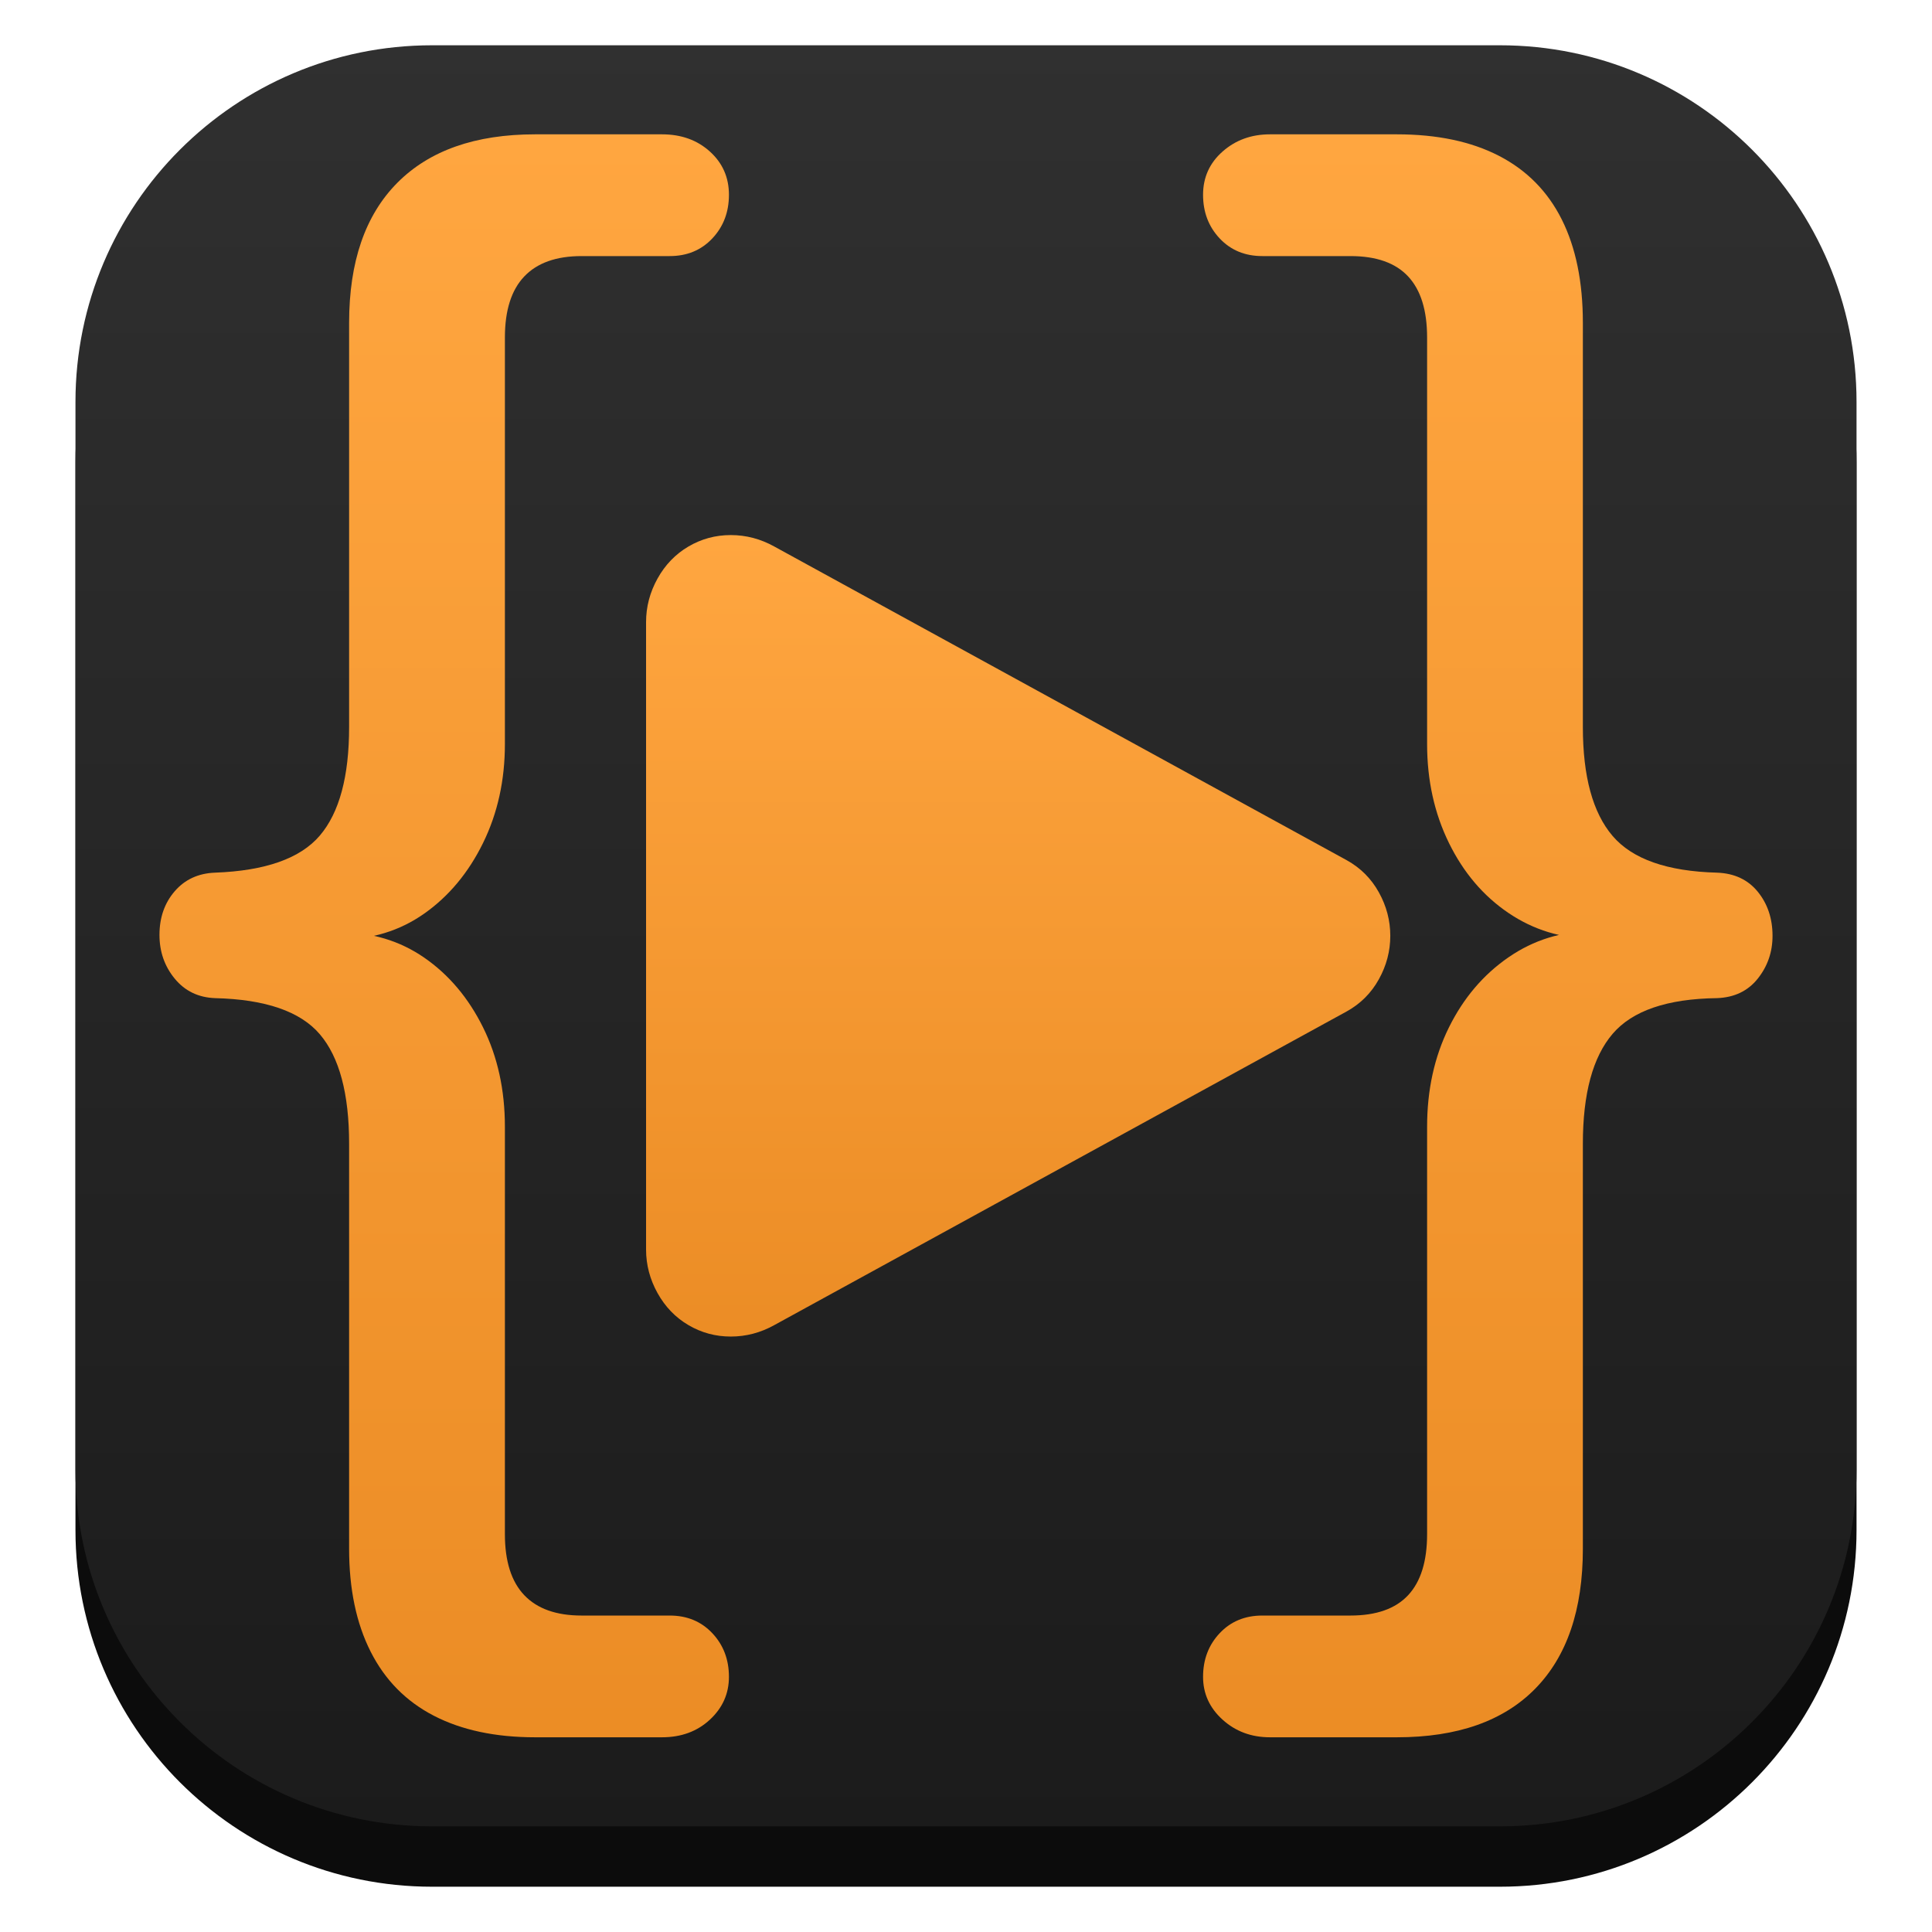
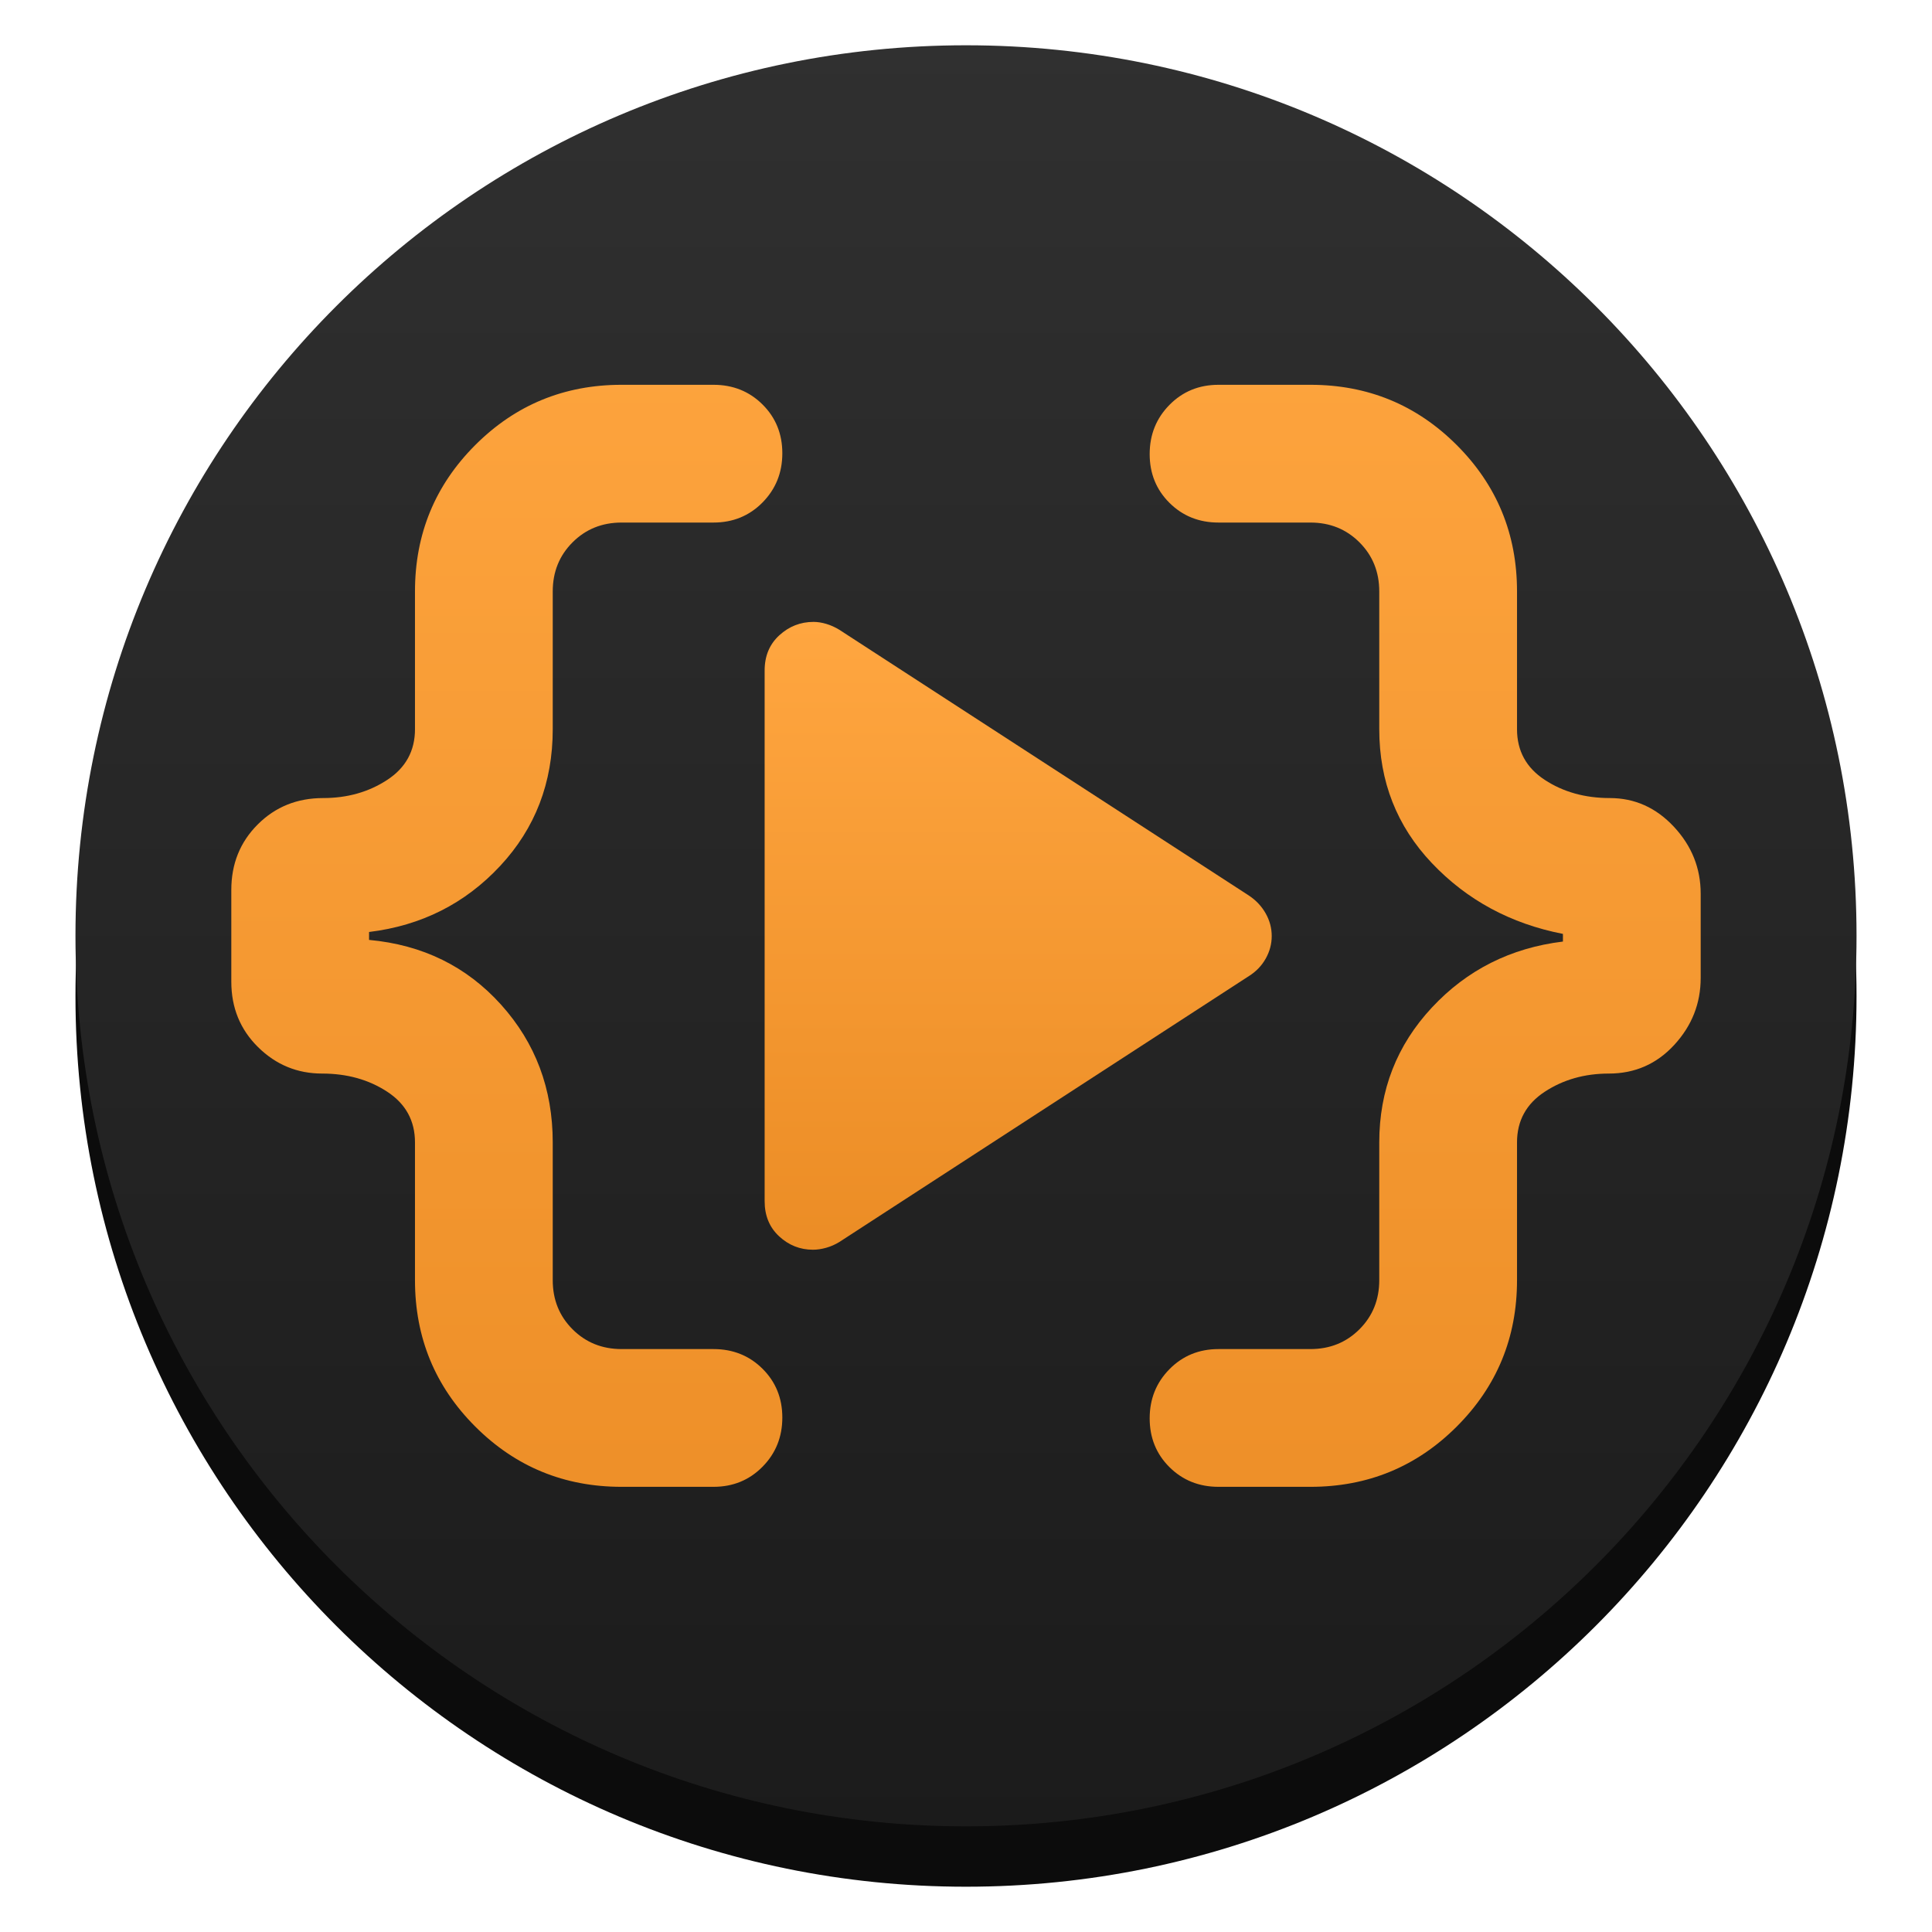
<svg xmlns="http://www.w3.org/2000/svg" width="1024" height="1024" viewBox="0 0 1024 1024">
  <defs>
    <linearGradient id="face-fill" x1="0" y1="0" x2="0" y2="1">
      <stop offset="0" stop-color="#303030" />
      <stop offset="1" stop-color="#1b1b1b" />
    </linearGradient>
    <linearGradient id="side-fill" x1="0" y1="0" x2="0" y2="1">
      <stop offset="0" stop-color="#0c0c0c" />
      <stop offset="1" stop-color="#0c0c0c" />
    </linearGradient>
    <linearGradient id="glyph-fill" gradientUnits="userSpaceOnUse" x1="0" y1="0" x2="0" y2="1024">
      <stop offset="0" stop-color="#ffa640" />
      <stop offset="1" stop-color="#e5841c" />
    </linearGradient>
  </defs>
-   <rect id="tile-side" x="40" y="56" width="944" height="944" rx="189" fill="url(#side-fill)" />
-   <rect id="tile-face" x="40" y="24" width="944" height="944" rx="189" fill="url(#face-fill)" />
+   <circle id="tile-side" cx="512" cy="528" r="472" fill="url(#side-fill)" />
+   <circle id="tile-face" cx="512" cy="496" r="472" fill="url(#face-fill)" />
  <g id="layers" transform="translate(40, 24) scale(0.921875)" fill="url(#glyph-fill)">
-     <g transform="translate(812, 512) scale(1.2) translate(-384, -384)">
-       <path d="M279.65,768.00 Q266.26,768.00 256.92,759.55 Q247.58,751.09 247.58,739.04 Q247.58,726.58 255.55,718.12 Q263.51,709.67 275.97,709.67 L318.17,709.67 Q336.75,709.67 345.83,699.92 Q354.92,690.17 354.92,670.67 L354.92,475.51 Q354.92,449.02 365.38,427.88 Q375.85,406.75 393.93,394.29 Q412.00,381.83 434.16,381.83 L434.16,385.30 Q412.00,385.30 393.93,373.07 Q375.85,360.84 365.38,339.51 Q354.92,318.17 354.92,292.08 L354.92,97.33 Q354.92,77.83 345.83,68.08 Q336.75,58.33 318.17,58.33 L275.97,58.33 Q263.51,58.33 255.55,49.88 Q247.58,41.42 247.58,28.96 Q247.58,16.50 256.92,8.25 Q266.26,0.00 279.65,0.00 L340.45,0.00 Q369.40,0.00 389.36,10.31 Q409.33,20.62 419.44,40.79 Q429.55,60.96 429.55,90.32 L429.55,283.96 Q429.55,319.48 443.79,336.15 Q458.03,352.81 493.82,353.74 Q506.28,354.20 513.35,362.88 Q520.42,371.57 520.42,384.03 Q520.42,395.62 513.35,404.51 Q506.28,413.40 493.82,413.86 Q458.03,414.32 443.79,430.98 Q429.55,447.65 429.55,483.63 L429.55,677.68 Q429.55,721.48 406.70,744.74 Q383.85,768.00 340.45,768.00 Z " />
+     <g id="data_object" transform="translate(512, 512) scale(1.1) translate(-384, -384)">
+       <g transform="translate(0.00, 0.00) scale(1)">
+         <path d="M516.00,672.00 Q500.70,672.00 490.35,661.71 Q480.00,651.42 480.00,636.21 Q480.00,621.00 490.35,610.50 Q500.70,600.00 516.00,600.00 L564.00,600.00 Q579.30,600.00 589.65,589.65 Q600.00,579.30 600.00,564.00 L600.00,492.00 Q600.00,451.00 627.50,421.50 Q655.00,392.00 696.00,387.00 L696.00,383.00 Q655.00,375.00 627.50,346.00 Q600.00,317.00 600.00,276.00 L600.00,204.00 Q600.00,188.70 589.65,178.35 Q579.30,168.00 564.00,168.00 L516.00,168.00 Q500.70,168.00 490.35,157.71 Q480.00,147.42 480.00,132.21 Q480.00,117.00 490.35,106.50 Q500.70,96.00 516.00,96.00 L564.00,96.00 Q609.00,96.00 640.50,127.50 Q672.00,159.00 672.00,204.00 L672.00,276.00 Q672.00,293.00 686.50,302.50 Q701.00,312.00 720.50,312.00 Q740.00,312.00 754.00,327.00 Q768.00,342.00 768.00,362.00 L768.00,406.00 Q768.00,426.00 754.20,441.00 Q740.41,456.00 720.00,456.00 Q701.00,456.00 686.50,465.50 Q672.00,475.00 672.00,492.00 L672.00,564.00 Q672.00,609.00 640.50,640.50 Q609.00,672.00 564.00,672.00 Z M204.00,672.00 Q159.00,672.00 127.50,640.50 Q96.00,609.00 96.00,564.00 L96.00,492.00 Q96.00,475.00 81.50,465.50 Q67.00,456.00 47.50,456.00 Q28.00,456.00 14.00,442.20 Q0.00,428.41 0.00,408.00 L0.00,360.00 Q0.00,339.59 13.80,325.80 Q27.59,312.00 48.00,312.00 Q67.00,312.00 81.50,302.50 Q96.00,293.00 96.00,276.00 L96.00,204.00 Q96.00,159.00 127.50,127.50 Q159.00,96.00 204.00,96.00 L252.00,96.00 Q267.30,96.00 277.65,106.29 Q288.00,116.58 288.00,131.79 Q288.00,147.00 277.65,157.50 Q267.30,168.00 252.00,168.00 L204.00,168.00 Q188.70,168.00 178.35,178.35 Q168.00,188.70 168.00,204.00 L168.00,276.00 Q168.00,318.00 140.50,347.50 Q113.00,377.00 72.00,382.00 L72.00,386.14 Q114.00,390.00 141.00,420.00 Q168.00,450.00 168.00,492.00 L168.00,564.00 Q168.00,579.30 178.35,589.65 Q188.70,600.00 204.00,600.00 L252.00,600.00 Q267.30,600.00 277.65,610.29 Q288.00,620.58 288.00,635.79 Q288.00,651.00 277.65,661.50 Q267.30,672.00 252.00,672.00 Z " />
+       </g>
    </g>
-     <g transform="translate(212, 512) scale(1.2) translate(-384, -384)">
-       <path d="M427.55,768.00 Q399.05,768.00 379.06,757.69 Q359.08,747.38 348.76,726.98 Q338.44,706.58 338.44,677.68 L338.44,483.63 Q338.44,447.65 324.43,431.19 Q310.43,414.73 274.18,413.86 Q262.18,413.40 254.88,404.51 Q247.58,395.62 247.58,383.57 Q247.58,371.11 254.88,362.65 Q262.18,354.20 274.18,353.74 Q310.43,352.41 324.43,335.95 Q338.44,319.48 338.44,283.96 L338.44,90.32 Q338.44,46.52 361.50,23.26 Q384.56,0.00 427.55,0.00 L488.35,0.00 Q502.18,0.00 511.30,8.25 Q520.42,16.50 520.42,28.96 Q520.42,41.42 512.45,49.88 Q504.49,58.33 492.03,58.33 L449.83,58.33 Q431.66,58.33 422.37,68.08 Q413.08,77.83 413.08,97.33 L413.08,292.08 Q413.08,318.17 402.62,339.51 Q392.15,360.84 374.51,373.30 Q356.87,385.76 333.84,385.76 L333.84,382.29 Q356.87,382.29 374.51,394.52 Q392.15,406.75 402.62,427.88 Q413.08,449.02 413.08,475.51 L413.08,670.67 Q413.08,690.17 422.37,699.92 Q431.66,709.67 449.83,709.67 L492.03,709.67 Q504.49,709.67 512.45,718.12 Q520.42,726.58 520.42,739.04 Q520.42,751.09 511.30,759.55 Q502.18,768.00 488.35,768.00 Z " />
-     </g>
-     <g transform="translate(542, 512) scale(0.6) translate(-384, -384)">
-       <path d="M698.88,311.59 Q718.63,322.56 729.60,342.31 Q740.57,362.06 740.57,384.00 Q740.57,405.94 729.60,425.69 Q718.63,445.44 698.88,456.41 L150.31,757.03 Q130.56,768.00 108.62,768.00 Q86.67,768.00 68.02,757.03 Q49.37,746.06 38.40,726.31 Q27.43,706.56 27.43,684.62 L27.43,83.38 Q27.43,61.44 38.40,41.69 Q49.37,21.94 68.02,10.97 Q86.67,0.00 108.62,0.00 Q130.56,0.00 150.31,10.97 Z " />
+     <g id="play_arrow" transform="translate(542, 512) scale(0.47) translate(-384, -384)">
+       <g transform="translate(-0.00, 0.00) scale(1)">
+         <path d="M73.85,708.54 L73.85,59.46 Q73.85,32.82 91.78,16.41 Q109.72,0.00 133.62,0.00 Q141.10,0.00 149.32,2.46 Q157.54,4.92 165.23,9.64 L666.26,334.77 Q679.38,343.51 686.77,356.62 Q694.15,369.72 694.15,384.27 Q694.15,398.82 686.77,411.92 Q679.38,425.03 666.26,433.23 L165.21,758.56 Q157.51,763.28 149.06,765.64 Q140.62,768.00 132.92,768.00 Q109.28,768.00 91.56,751.59 Q73.85,735.18 73.85,708.54 Z M192.00,167.38 L526.77,384.00 L192.00,600.62 Z M192.00,600.62 L526.77,384.00 L192.00,167.38 Z " />
+       </g>
    </g>
  </g>
</svg>
